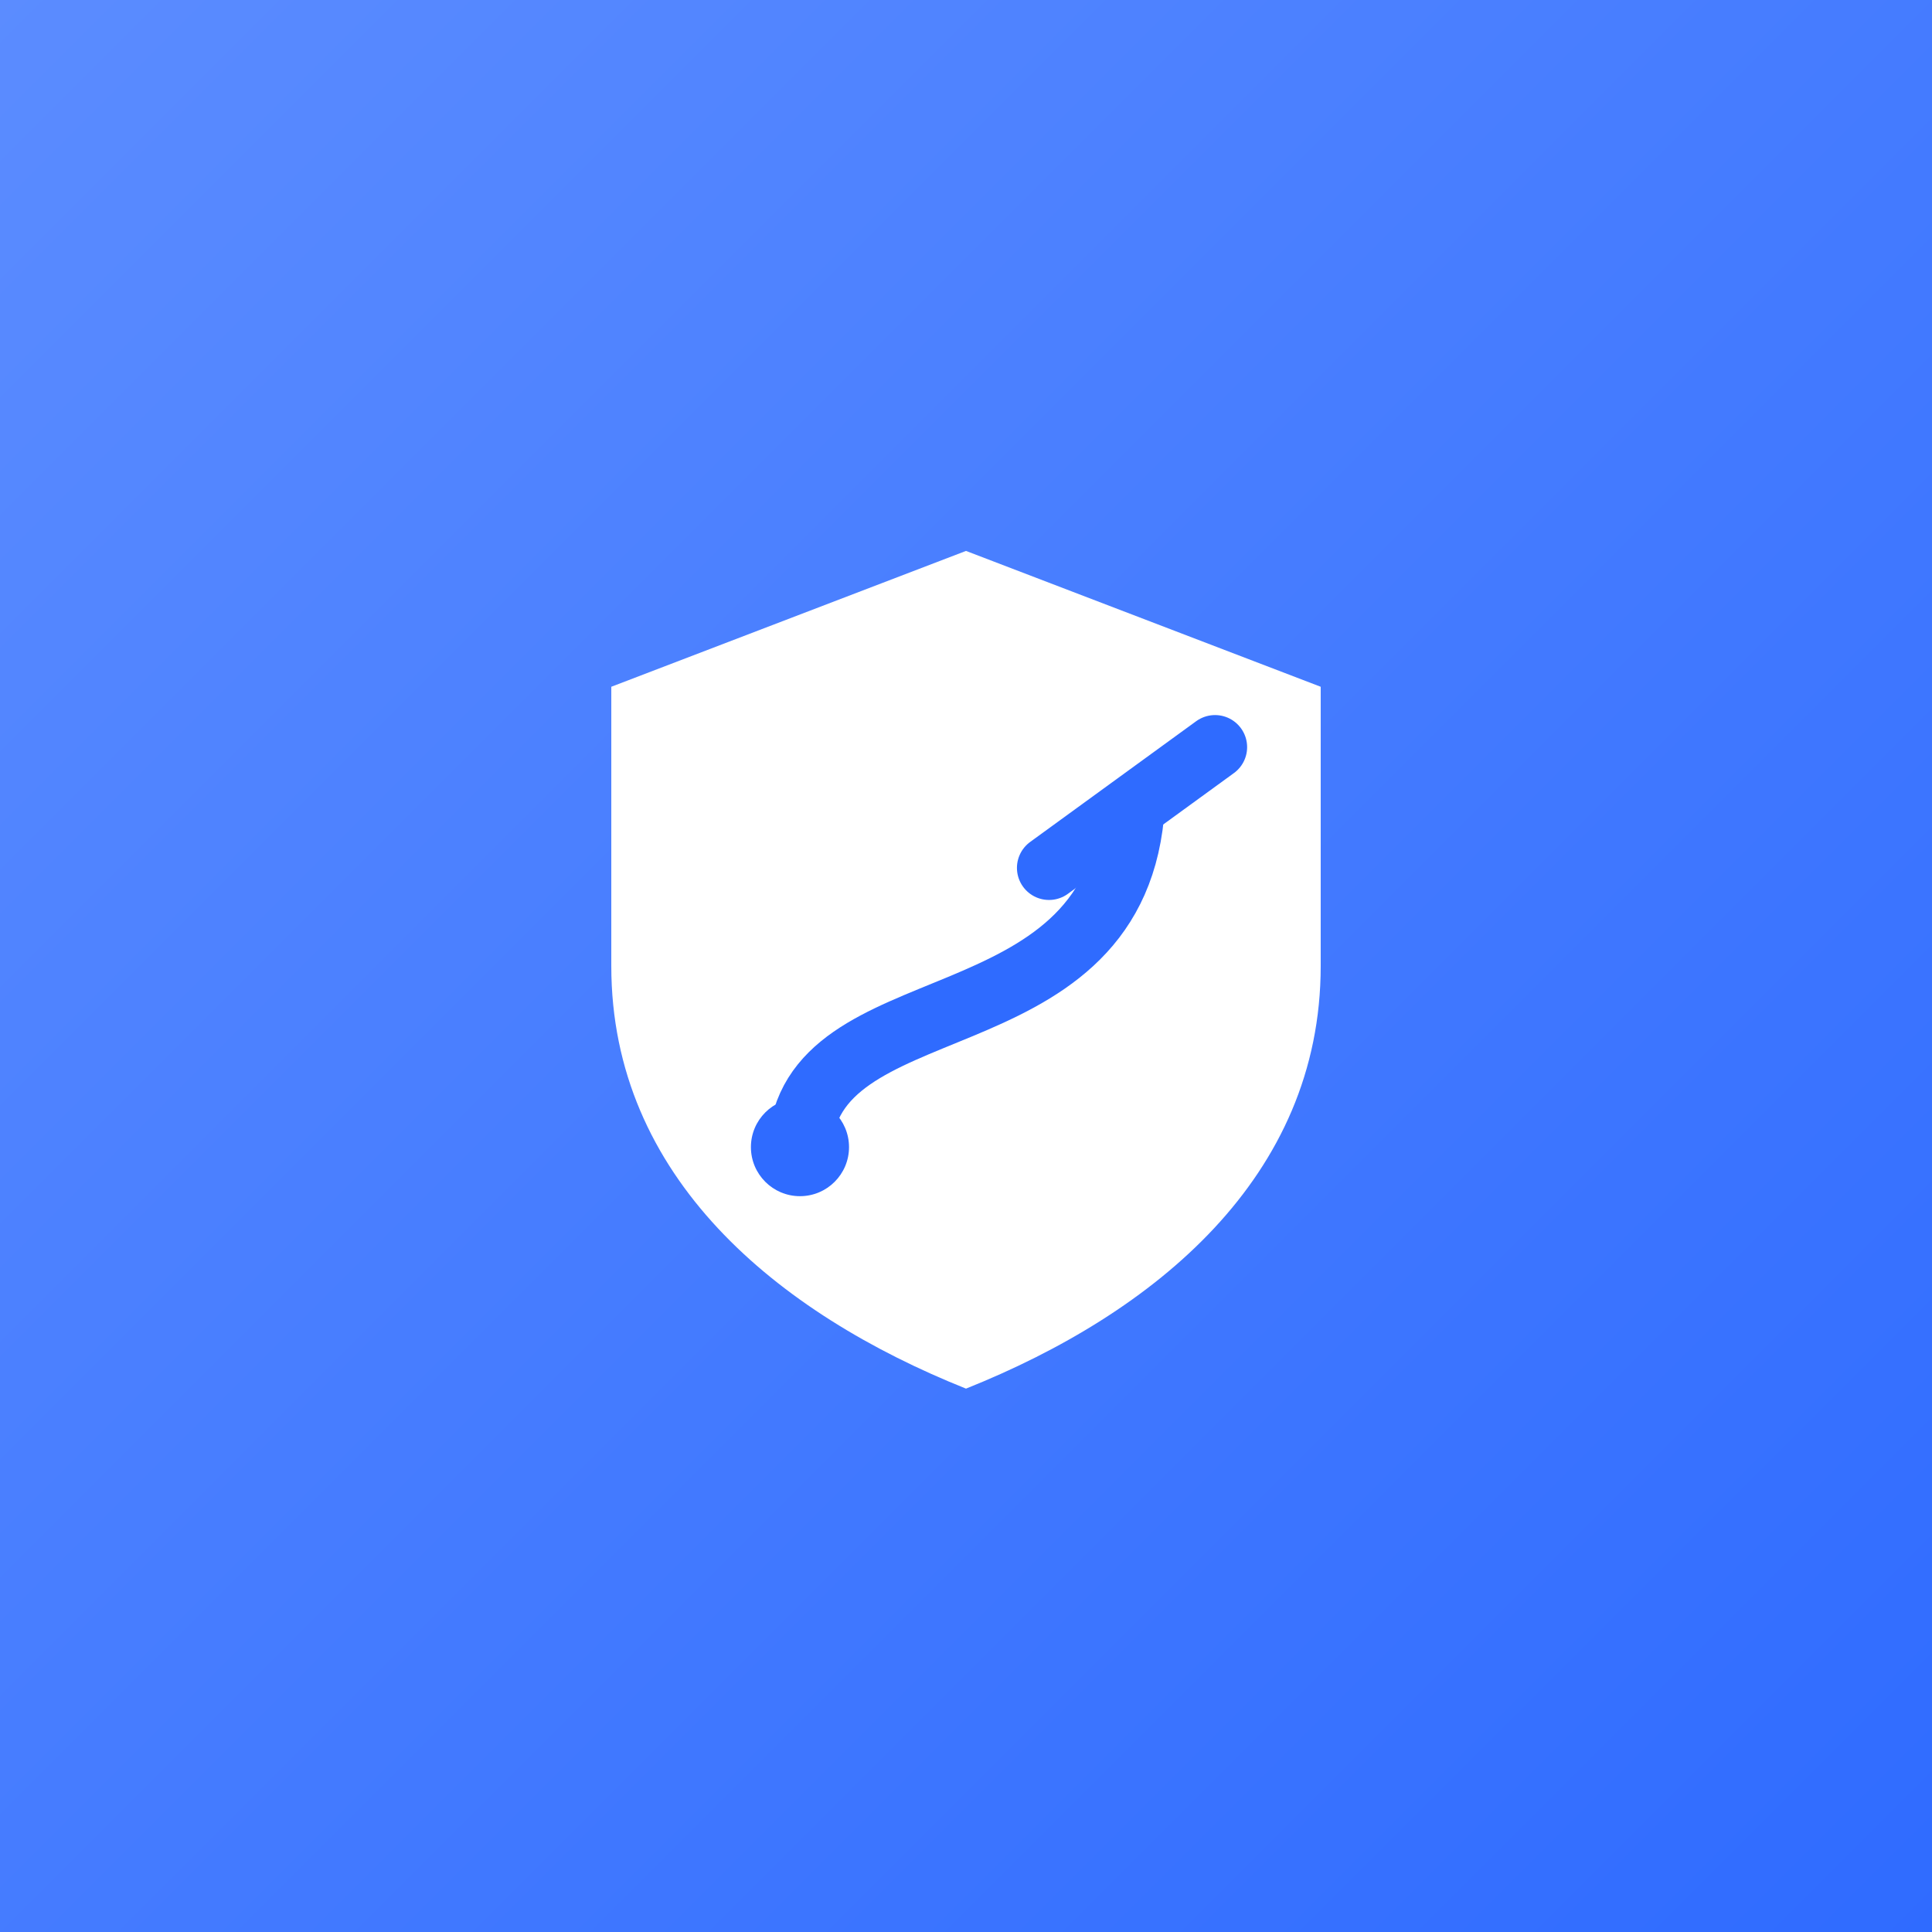
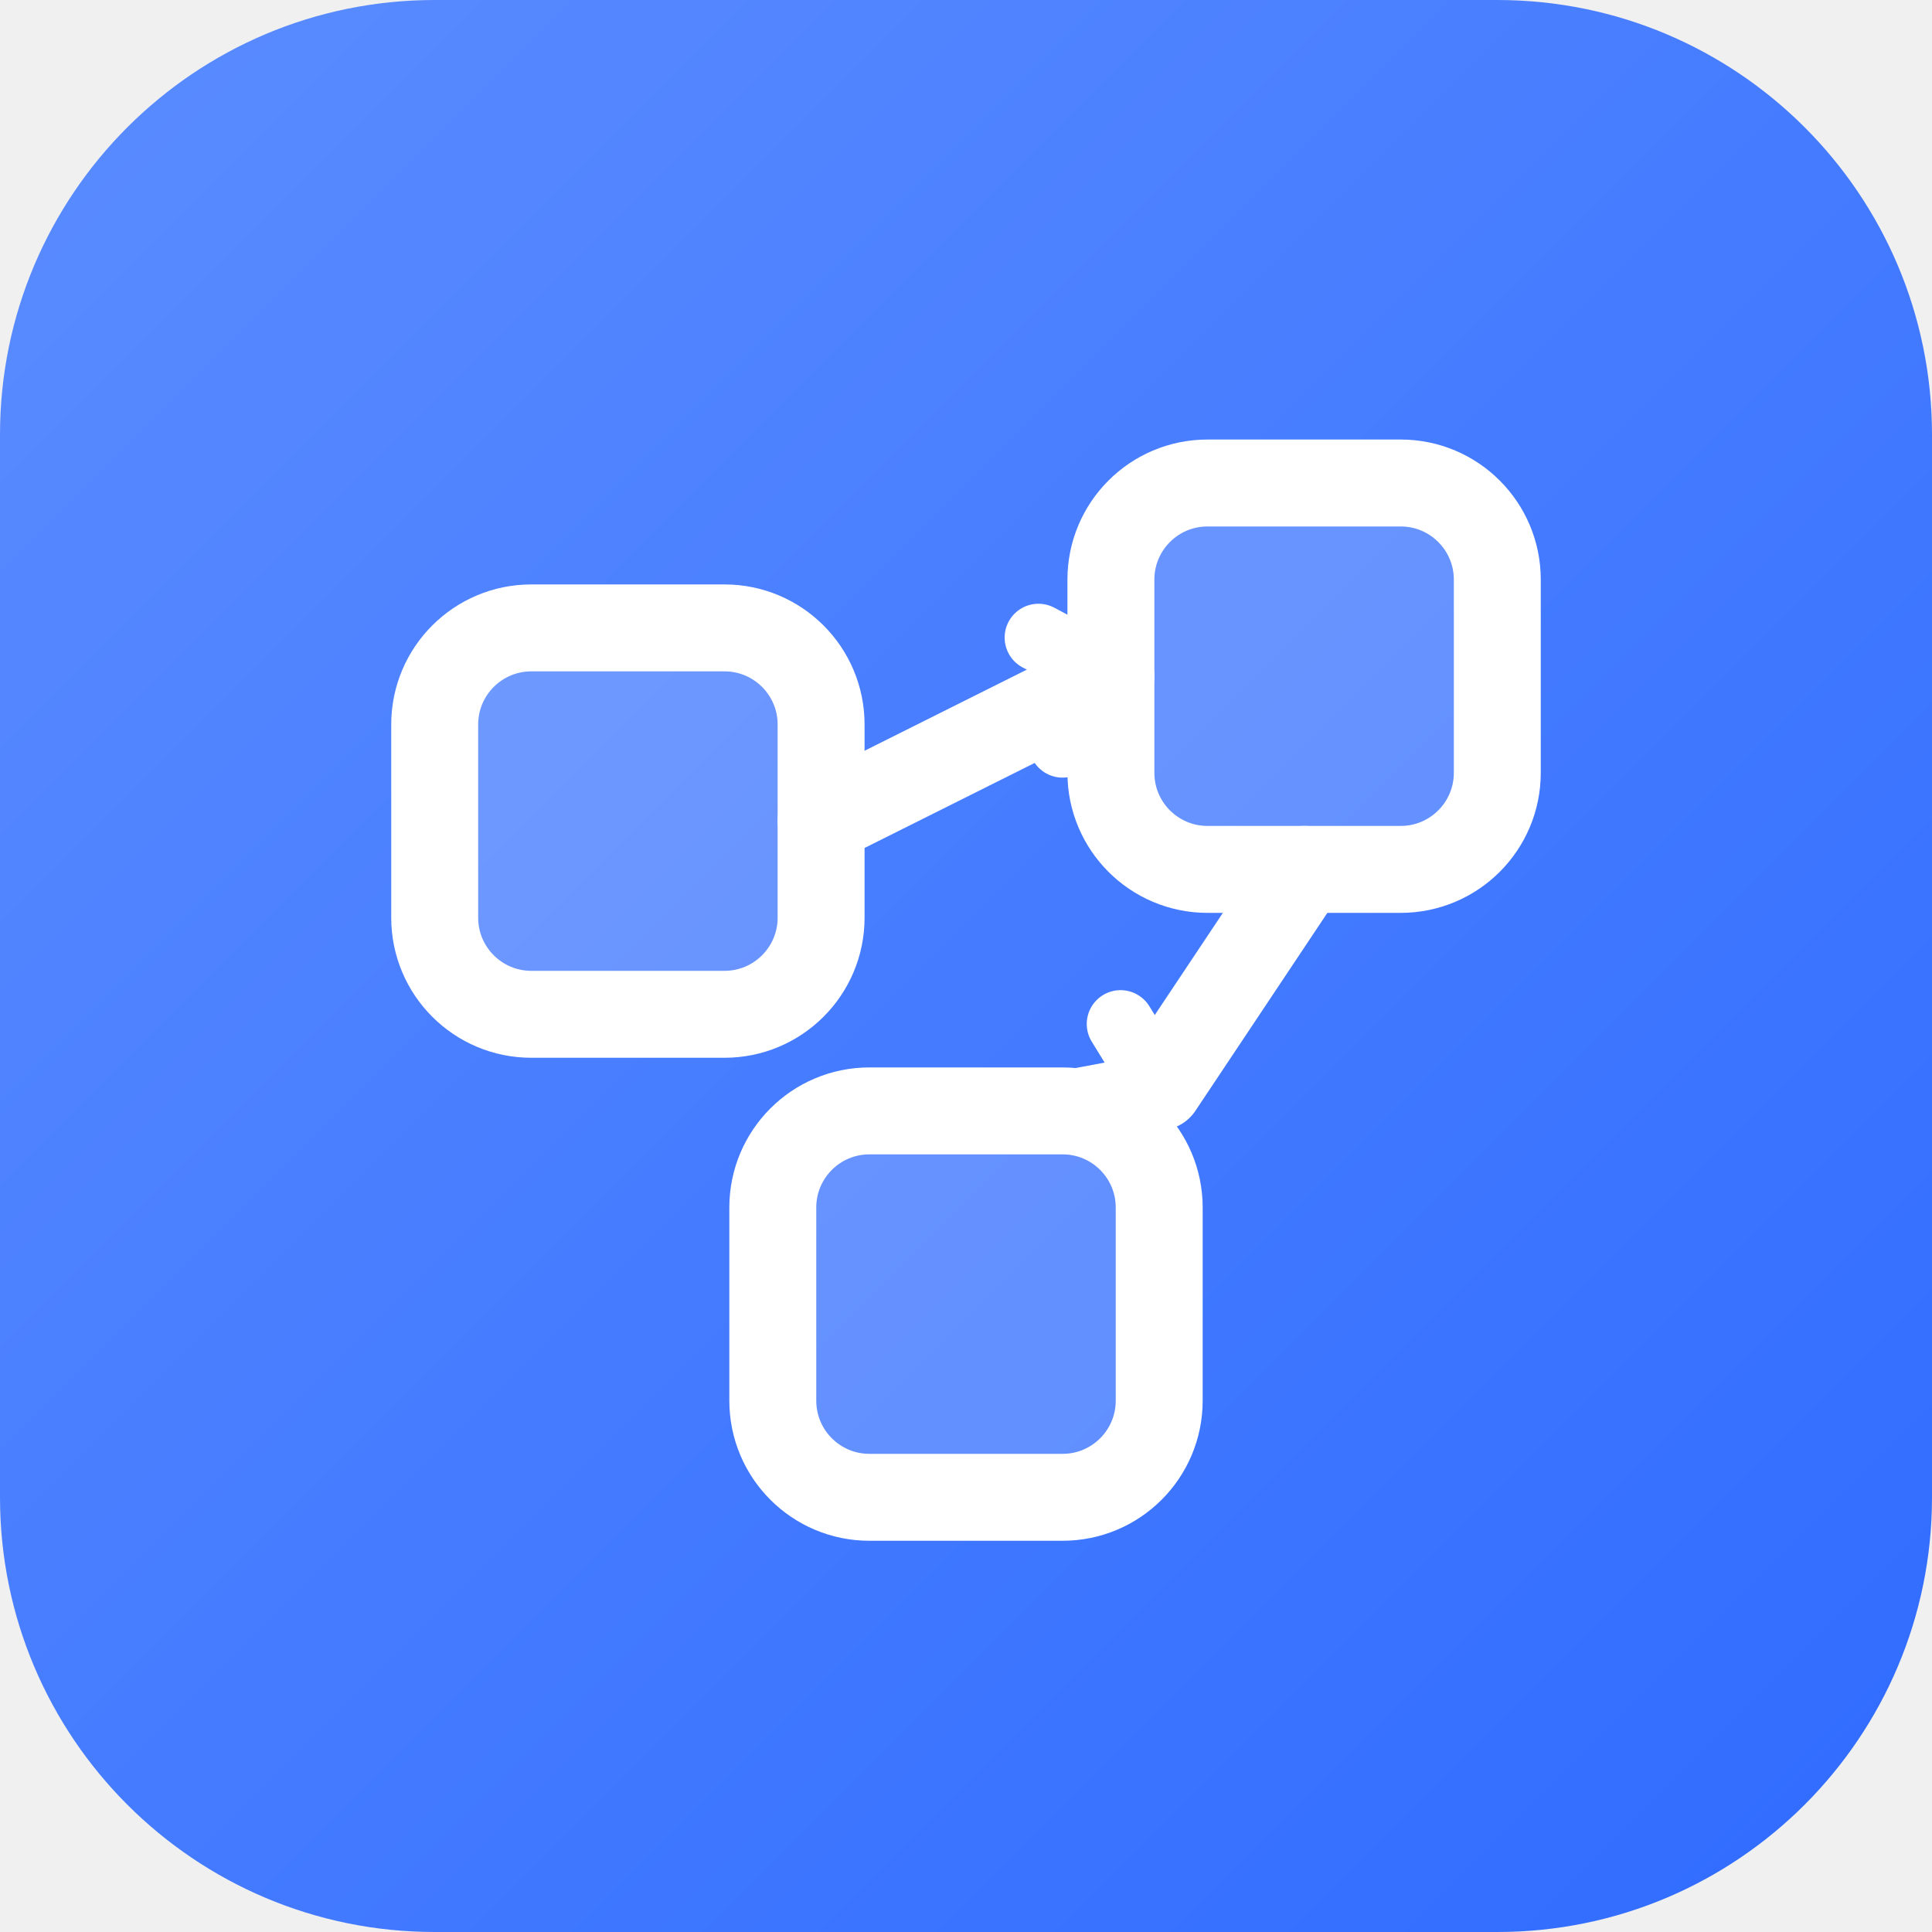
- <svg xmlns="http://www.w3.org/2000/svg" viewBox="0 0 1024 1024" role="img" aria-label="AutoFlow">
+ <svg xmlns="http://www.w3.org/2000/svg" viewBox="0 0 40 40" fill="none">
  <defs>
-     <linearGradient id="g" x1="0" y1="0" x2="1" y2="1">
-       <stop offset="0" stop-color="#5B8CFF" />
-       <stop offset="1" stop-color="#2F6BFF" />
+     <linearGradient id="appIconGrad" x1="0" y1="0" x2="40" y2="40" gradientUnits="userSpaceOnUse">
+       <stop offset="0%" stop-color="#5B8CFF" />
+       <stop offset="100%" stop-color="#2F6BFF" />
    </linearGradient>
  </defs>
-   <rect width="1024" height="1024" fill="url(#g)" />
-   <g transform="translate(256,256) scale(2)">
-     <path d="M128 18 L222 54 V128 C222 184 178 220 128 240 C78 220 34 184 34 128 V54 Z" fill="#ffffff" />
-     <g fill="none" stroke="#2F6BFF" stroke-width="17" stroke-linecap="round" stroke-linejoin="round">
-       <path d="M84 176 C 86 132 166 150 172 88" />
-       <path d="M150 102 L172 86 L194 70" />
-     </g>
-     <circle cx="84" cy="176" r="13" fill="#2F6BFF" />
+   <rect width="40" height="40" rx="9" fill="url(#appIconGrad)" />
+   <g stroke="#fff" stroke-width="1.8" stroke-linecap="round" stroke-linejoin="round">
+     <rect x="9" y="13" width="8" height="8" rx="2" fill="rgba(255,255,255,0.18)" />
+     <rect x="23" y="10" width="8" height="8" rx="2" fill="rgba(255,255,255,0.18)" />
+     <rect x="16" y="23" width="8" height="8" rx="2" fill="rgba(255,255,255,0.18)" />
+     <path d="M17 17 L23 14" fill="none" />
+     <polyline points="21.5 13.2 23 14 22 15.4" fill="none" stroke-width="1.4" />
+     <path d="M27 18 L24 22.5" fill="none" />
+     <polyline points="23.2 21.2 24 22.5 22.4 22.8" fill="none" stroke-width="1.4" />
  </g>
</svg>
